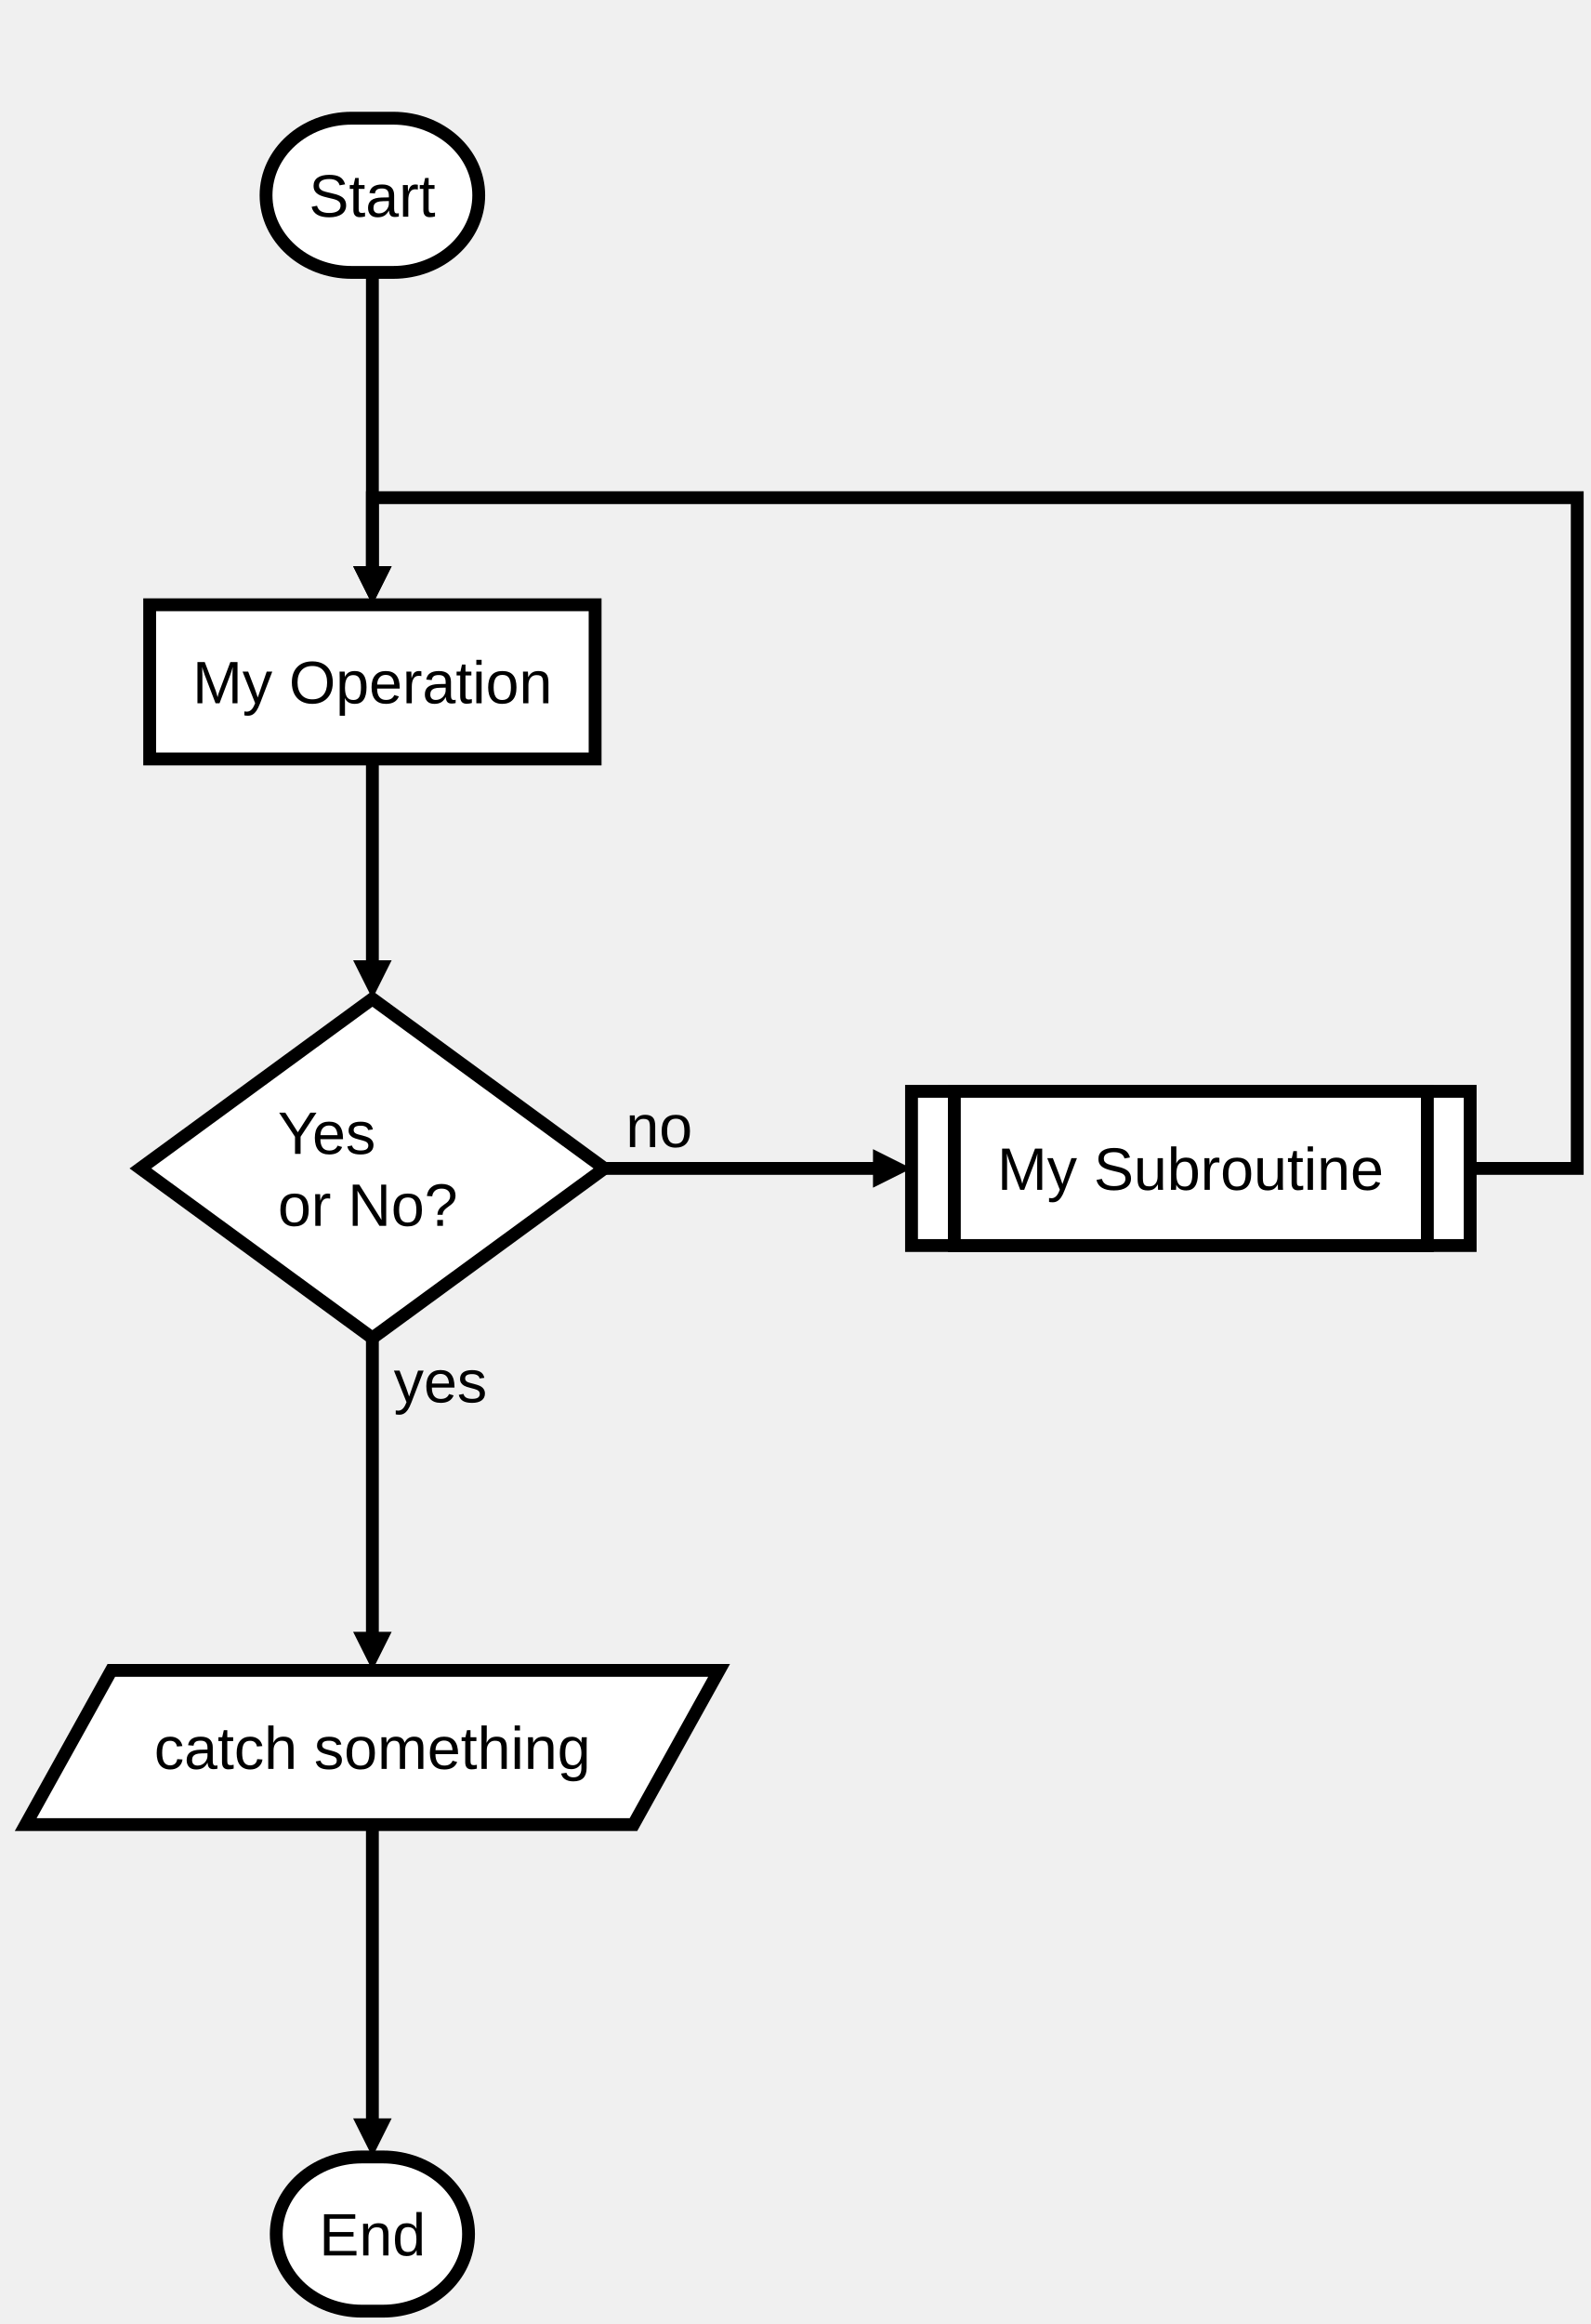
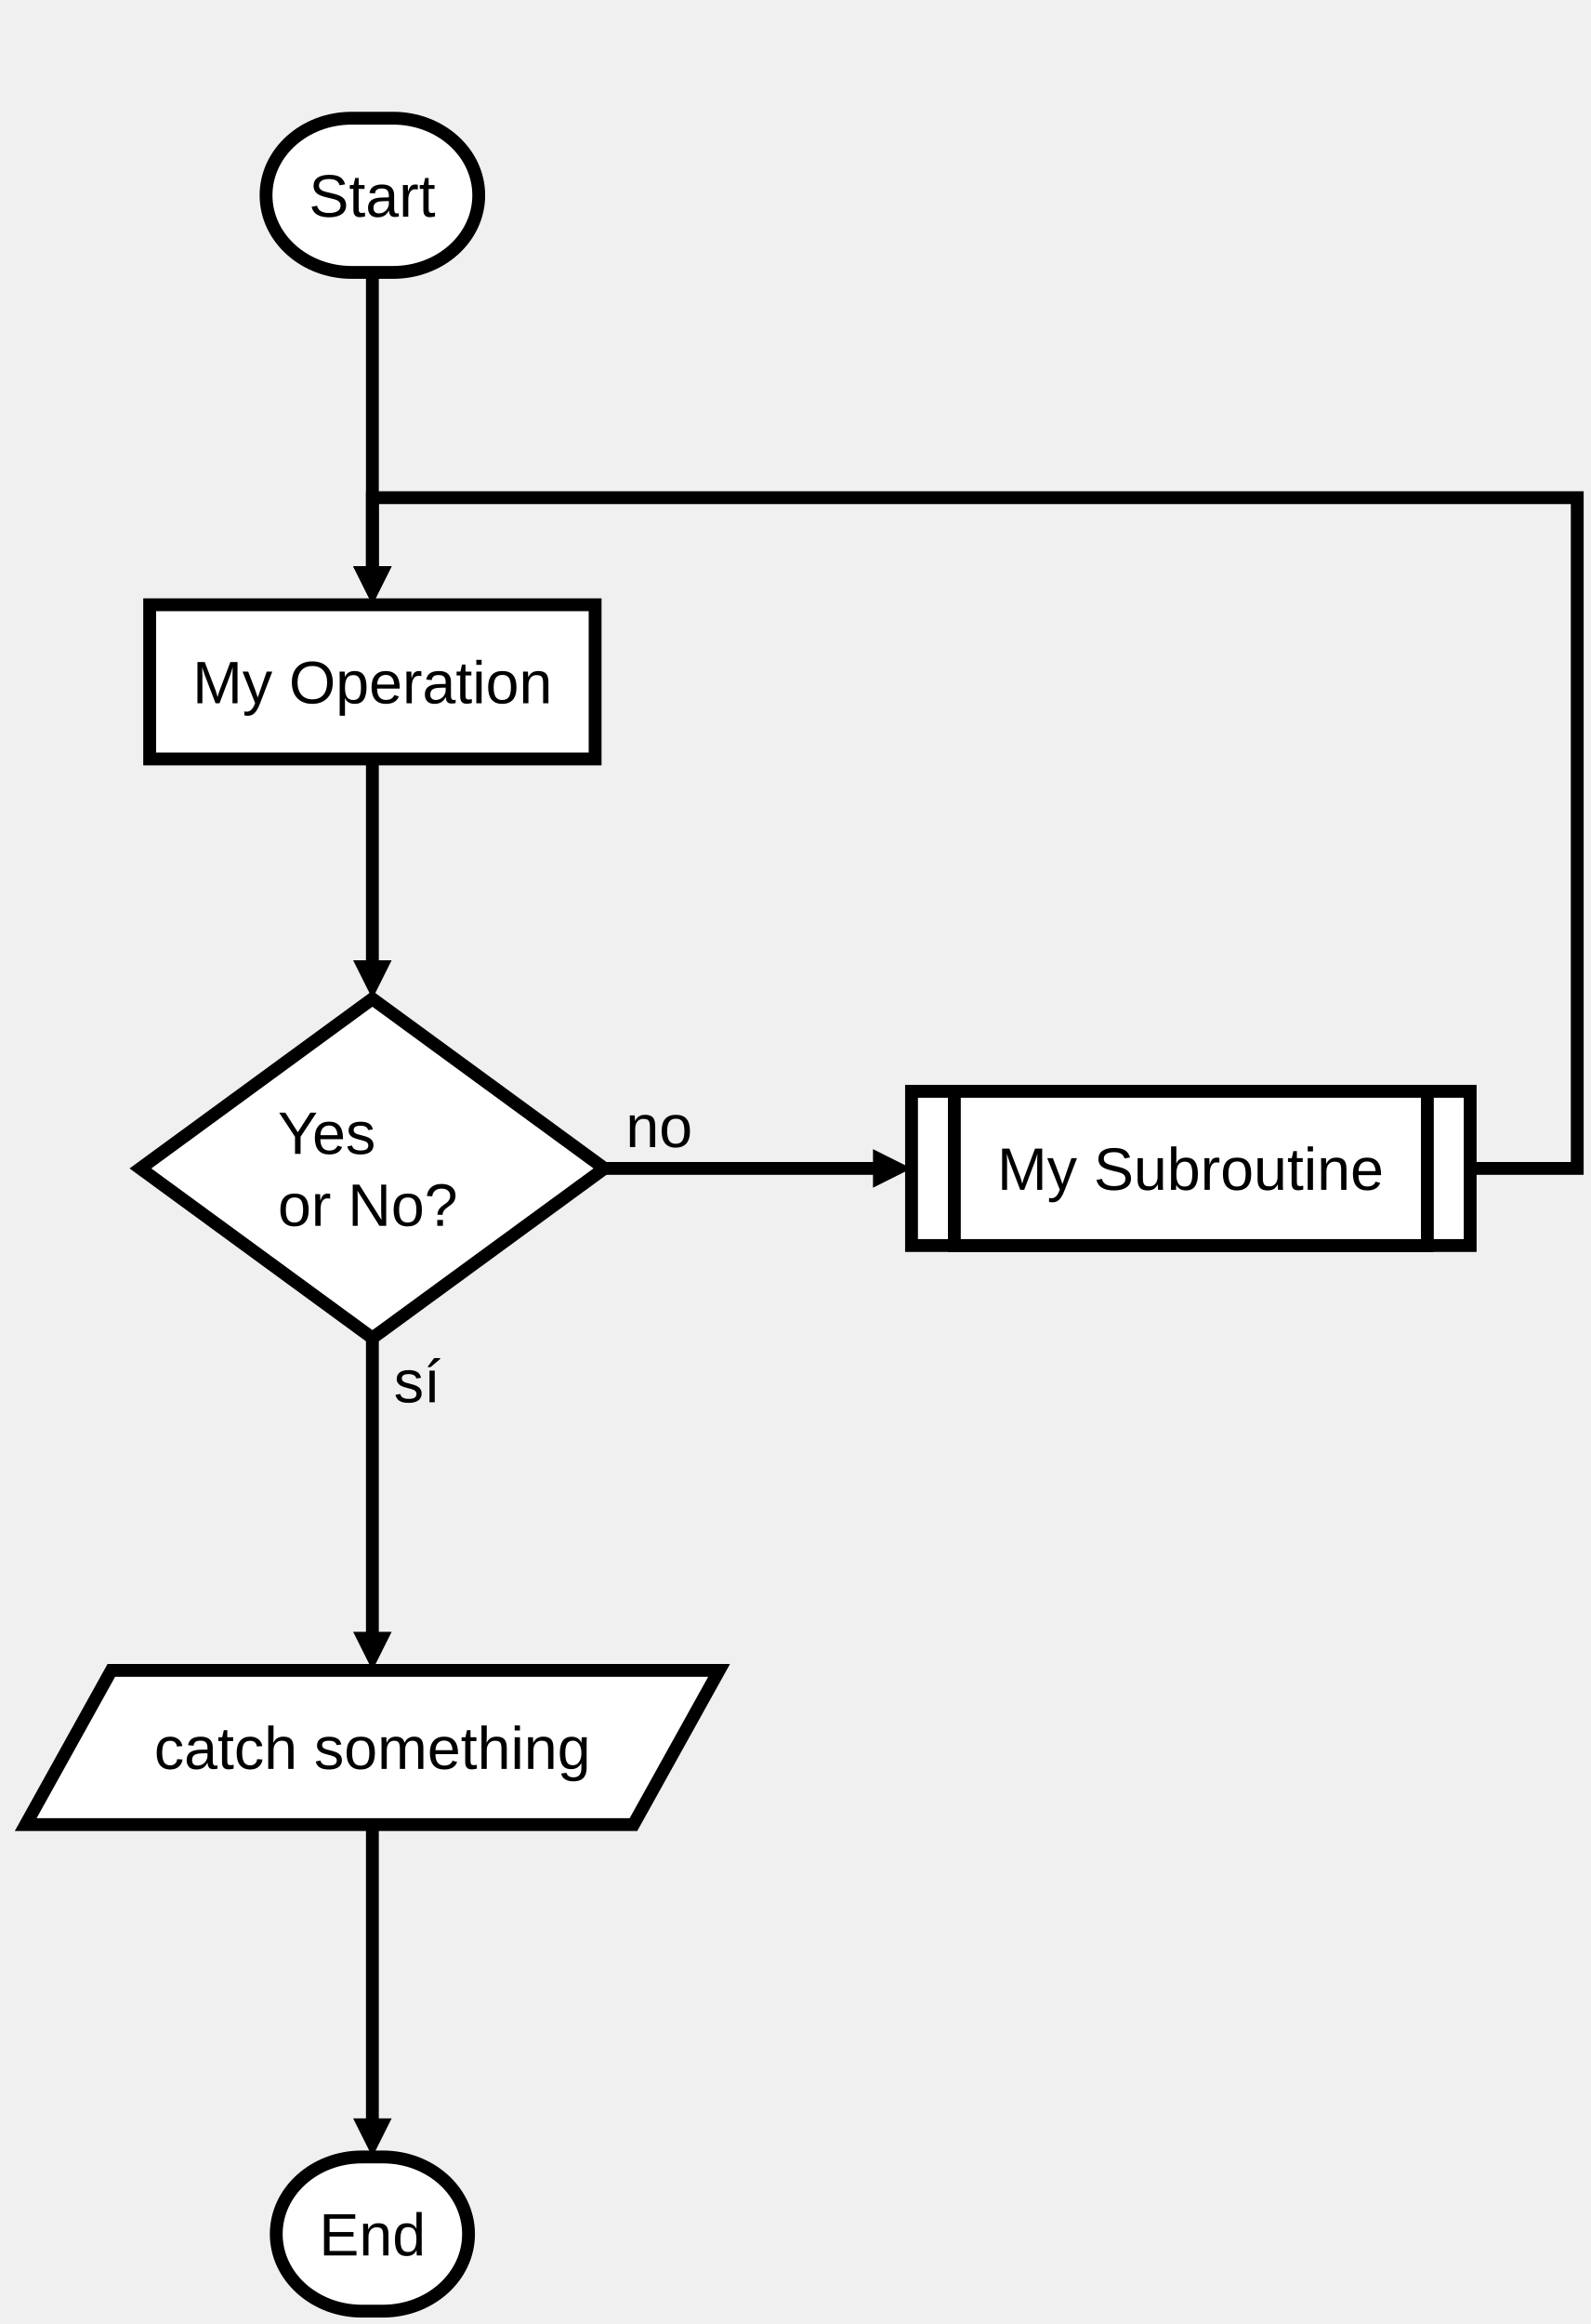
<svg xmlns="http://www.w3.org/2000/svg" xmlns:xlink="http://www.w3.org/1999/xlink" height="542.586" version="1.1" width="371.348" style="overflow: hidden; position: relative;" viewBox="0 0 371.348 542.586" preserveAspectRatio="xMidYMid meet">
  <defs style="-webkit-tap-highlight-color: rgba(0, 0, 0, 0);">
    <path stroke-linecap="round" d="M5,0 0,2.5 5,5z" id="raphael-marker-block" style="-webkit-tap-highlight-color: rgba(0, 0, 0, 0);" />
    <marker id="raphael-marker-endblock33-obj13" markerHeight="3" markerWidth="3" orient="auto" refX="1.5" refY="1.5" style="-webkit-tap-highlight-color: rgba(0, 0, 0, 0);">
      <use xlink:href="#raphael-marker-block" transform="rotate(180 1.5 1.5) scale(0.6,0.6)" stroke-width="1.667" fill="black" stroke="none" style="-webkit-tap-highlight-color: rgba(0, 0, 0, 0);" />
    </marker>
    <marker id="raphael-marker-endblock33-obj14" markerHeight="3" markerWidth="3" orient="auto" refX="1.5" refY="1.5" style="-webkit-tap-highlight-color: rgba(0, 0, 0, 0);">
      <use xlink:href="#raphael-marker-block" transform="rotate(180 1.5 1.5) scale(0.6,0.6)" stroke-width="1.667" fill="black" stroke="none" style="-webkit-tap-highlight-color: rgba(0, 0, 0, 0);" />
    </marker>
    <marker id="raphael-marker-endblock33-obj15" markerHeight="3" markerWidth="3" orient="auto" refX="1.5" refY="1.5" style="-webkit-tap-highlight-color: rgba(0, 0, 0, 0);">
      <use xlink:href="#raphael-marker-block" transform="rotate(180 1.5 1.5) scale(0.6,0.6)" stroke-width="1.667" fill="black" stroke="none" style="-webkit-tap-highlight-color: rgba(0, 0, 0, 0);" />
    </marker>
    <marker id="raphael-marker-endblock33-obj17" markerHeight="3" markerWidth="3" orient="auto" refX="1.5" refY="1.5" style="-webkit-tap-highlight-color: rgba(0, 0, 0, 0);">
      <use xlink:href="#raphael-marker-block" transform="rotate(180 1.5 1.5) scale(0.6,0.6)" stroke-width="1.667" fill="black" stroke="none" style="-webkit-tap-highlight-color: rgba(0, 0, 0, 0);" />
    </marker>
    <marker id="raphael-marker-endblock33-obj19" markerHeight="3" markerWidth="3" orient="auto" refX="1.5" refY="1.5" style="-webkit-tap-highlight-color: rgba(0, 0, 0, 0);">
      <use xlink:href="#raphael-marker-block" transform="rotate(180 1.5 1.5) scale(0.6,0.6)" stroke-width="1.667" fill="black" stroke="none" style="-webkit-tap-highlight-color: rgba(0, 0, 0, 0);" />
    </marker>
    <marker id="raphael-marker-endblock33-obj20" markerHeight="3" markerWidth="3" orient="auto" refX="1.5" refY="1.5" style="-webkit-tap-highlight-color: rgba(0, 0, 0, 0);">
      <use xlink:href="#raphael-marker-block" transform="rotate(180 1.5 1.5) scale(0.6,0.6)" stroke-width="1.667" fill="black" stroke="none" style="-webkit-tap-highlight-color: rgba(0, 0, 0, 0);" />
    </marker>
  </defs>
  <rect x="0" y="0" width="49.672" height="36" rx="20" ry="20" fill="#ffffff" stroke="#000000" style="-webkit-tap-highlight-color: rgba(0, 0, 0, 0);" stroke-width="3" class="flowchart" id="st" transform="matrix(1,0,0,1,62.1328,27.5977)" />
  <text x="10" y="18" text-anchor="start" font-family="&quot;Arial&quot;" font-size="14px" stroke="none" fill="#000000" style="-webkit-tap-highlight-color: rgba(0, 0, 0, 0); text-anchor: start; font-family: Arial; font-size: 14px;" id="stt" class="flowchartt" transform="matrix(1,0,0,1,62.1328,27.5977)" stroke-width="1">
    <tspan dy="5" style="-webkit-tap-highlight-color: rgba(0, 0, 0, 0);">Start</tspan>
  </text>
  <rect x="0" y="0" width="104.031" height="36" rx="0" ry="0" fill="#ffffff" stroke="#000000" style="-webkit-tap-highlight-color: rgba(0, 0, 0, 0);" stroke-width="3" class="flowchart" id="op1" transform="matrix(1,0,0,1,34.9531,141.1953)" />
  <text x="10" y="18" text-anchor="start" font-family="&quot;Arial&quot;" font-size="14px" stroke="none" fill="#000000" style="-webkit-tap-highlight-color: rgba(0, 0, 0, 0); text-anchor: start; font-family: Arial; font-size: 14px;" id="op1t" class="flowchartt" transform="matrix(1,0,0,1,34.9531,141.1953)" stroke-width="1">
    <tspan dy="5" style="-webkit-tap-highlight-color: rgba(0, 0, 0, 0);">My Operation</tspan>
  </text>
  <a xlink:href="http://www.google.com" style="-webkit-tap-highlight-color: rgba(0, 0, 0, 0);">
    <path fill="#ffffff" stroke="#000000" d="M27.088,19.799L0,39.598L54.176,79.195L108.352,39.598L54.176,0L0,39.598" stroke-width="3" id="cond" class="flowchart" style="-webkit-tap-highlight-color: rgba(0, 0, 0, 0);" transform="matrix(1,0,0,1,32.793,233.1953)" />
  </a>
  <a xlink:href="http://www.google.com" style="-webkit-tap-highlight-color: rgba(0, 0, 0, 0);">
    <text x="32.088" y="39.598" text-anchor="start" font-family="&quot;Arial&quot;" font-size="14px" stroke="none" fill="#000000" style="-webkit-tap-highlight-color: rgba(0, 0, 0, 0); text-anchor: start; font-family: Arial; font-size: 14px;" id="condt" class="flowchartt" transform="matrix(1,0,0,1,32.793,233.1953)" stroke-width="1">
      <tspan dy="-3.395" style="-webkit-tap-highlight-color: rgba(0, 0, 0, 0);">Yes</tspan>
      <tspan dy="16.8" x="32.088" style="-webkit-tap-highlight-color: rgba(0, 0, 0, 0);">or No?</tspan>
    </text>
  </a>
  <path fill="#ffffff" stroke="#000000" d="M10,18L0,36L141.938,36L161.938,0L20,0L10,18" stroke-width="3" id="io" class="flowchart" style="-webkit-tap-highlight-color: rgba(0, 0, 0, 0);" transform="matrix(1,0,0,1,6,389.9883)" />
  <text x="30" y="18" text-anchor="start" font-family="&quot;Arial&quot;" font-size="14px" stroke="none" fill="#000000" style="-webkit-tap-highlight-color: rgba(0, 0, 0, 0); text-anchor: start; font-family: Arial; font-size: 14px;" id="iot" class="flowchartt" transform="matrix(1,0,0,1,6,389.9883)" stroke-width="1">
    <tspan dy="5" style="-webkit-tap-highlight-color: rgba(0, 0, 0, 0);">catch something</tspan>
  </text>
  <rect x="0" y="0" width="44.906" height="36" rx="20" ry="20" fill="#ffffff" stroke="#000000" style="-webkit-tap-highlight-color: rgba(0, 0, 0, 0);" stroke-width="3" class="flowchart" id="e" transform="matrix(1,0,0,1,64.5156,503.5859)" />
  <text x="10" y="18" text-anchor="start" font-family="&quot;Arial&quot;" font-size="14px" stroke="none" fill="#000000" style="-webkit-tap-highlight-color: rgba(0, 0, 0, 0); text-anchor: start; font-family: Arial; font-size: 14px;" id="et" class="flowchartt" transform="matrix(1,0,0,1,64.5156,503.5859)" stroke-width="1">
    <tspan dy="5" style="-webkit-tap-highlight-color: rgba(0, 0, 0, 0);">End</tspan>
  </text>
  <rect x="0" y="0" width="130.469" height="36" rx="0" ry="0" fill="#ffffff" stroke="#000000" style="-webkit-tap-highlight-color: rgba(0, 0, 0, 0);" stroke-width="3" class="flowchart" id="sub1" transform="matrix(1,0,0,1,212.8789,254.793)" />
  <rect x="10" y="0" width="110.469" height="36" rx="0" ry="0" fill="#ffffff" stroke="#000000" style="-webkit-tap-highlight-color: rgba(0, 0, 0, 0);" stroke-width="3" id="sub1i" transform="matrix(1,0,0,1,212.8789,254.793)" />
  <text x="20" y="18" text-anchor="start" font-family="&quot;Arial&quot;" font-size="14px" stroke="none" fill="#000000" style="-webkit-tap-highlight-color: rgba(0, 0, 0, 0); text-anchor: start; font-family: Arial; font-size: 14px;" id="sub1t" class="flowchartt" transform="matrix(1,0,0,1,212.8789,254.793)" stroke-width="1">
    <tspan dy="5" style="-webkit-tap-highlight-color: rgba(0, 0, 0, 0);">My Subroutine</tspan>
  </text>
  <path fill="none" stroke="#000000" d="M86.969,63.598C86.969,63.598,86.969,120.127,86.969,136.688" stroke-width="3" marker-end="url(#raphael-marker-endblock33-obj13)" style="-webkit-tap-highlight-color: rgba(0, 0, 0, 0);" />
  <path fill="none" stroke="#000000" d="M86.969,177.195C86.969,177.195,86.969,215.396,86.969,228.695" stroke-width="3" marker-end="url(#raphael-marker-endblock33-obj14)" style="-webkit-tap-highlight-color: rgba(0, 0, 0, 0);" />
  <path fill="none" stroke="#000000" d="M86.969,312.391C86.969,312.391,86.969,368.92,86.969,385.481" stroke-width="3" marker-end="url(#raphael-marker-endblock33-obj15)" style="-webkit-tap-highlight-color: rgba(0, 0, 0, 0);" />
  <text x="91.969" y="322.391" text-anchor="start" font-family="&quot;Arial&quot;" font-size="14px" stroke="none" fill="#000000" style="-webkit-tap-highlight-color: rgba(0, 0, 0, 0); text-anchor: start; font-family: Arial; font-size: 14px;" stroke-width="1">
-     <tspan dy="5" style="-webkit-tap-highlight-color: rgba(0, 0, 0, 0);">yes</tspan>
+     <tspan dy="5" style="-webkit-tap-highlight-color: rgba(0, 0, 0, 0);">sí</tspan>
  </text>
  <path fill="none" stroke="#000000" d="M141.145,272.793C141.145,272.793,192.658,272.793,208.378,272.793" stroke-width="3" marker-end="url(#raphael-marker-endblock33-obj17)" style="-webkit-tap-highlight-color: rgba(0, 0, 0, 0);" />
  <text x="146.145" y="262.793" text-anchor="start" font-family="&quot;Arial&quot;" font-size="14px" stroke="none" fill="#000000" style="-webkit-tap-highlight-color: rgba(0, 0, 0, 0); text-anchor: start; font-family: Arial; font-size: 14px;" stroke-width="1">
    <tspan dy="5.012" style="-webkit-tap-highlight-color: rgba(0, 0, 0, 0);">no</tspan>
  </text>
  <path fill="none" stroke="#000000" d="M86.969,425.988C86.969,425.988,86.969,482.517,86.969,499.079" stroke-width="3" marker-end="url(#raphael-marker-endblock33-obj19)" style="-webkit-tap-highlight-color: rgba(0, 0, 0, 0);" />
  <path fill="none" stroke="#000000" d="M343.348,272.793C343.348,272.793,368.348,272.793,368.348,272.793C368.348,272.793,368.348,116.195,368.348,116.195C368.348,116.195,86.969,116.195,86.969,116.195C86.969,116.195,86.969,129.499,86.969,136.697" stroke-width="3" marker-end="url(#raphael-marker-endblock33-obj20)" style="-webkit-tap-highlight-color: rgba(0, 0, 0, 0);" />
</svg>
